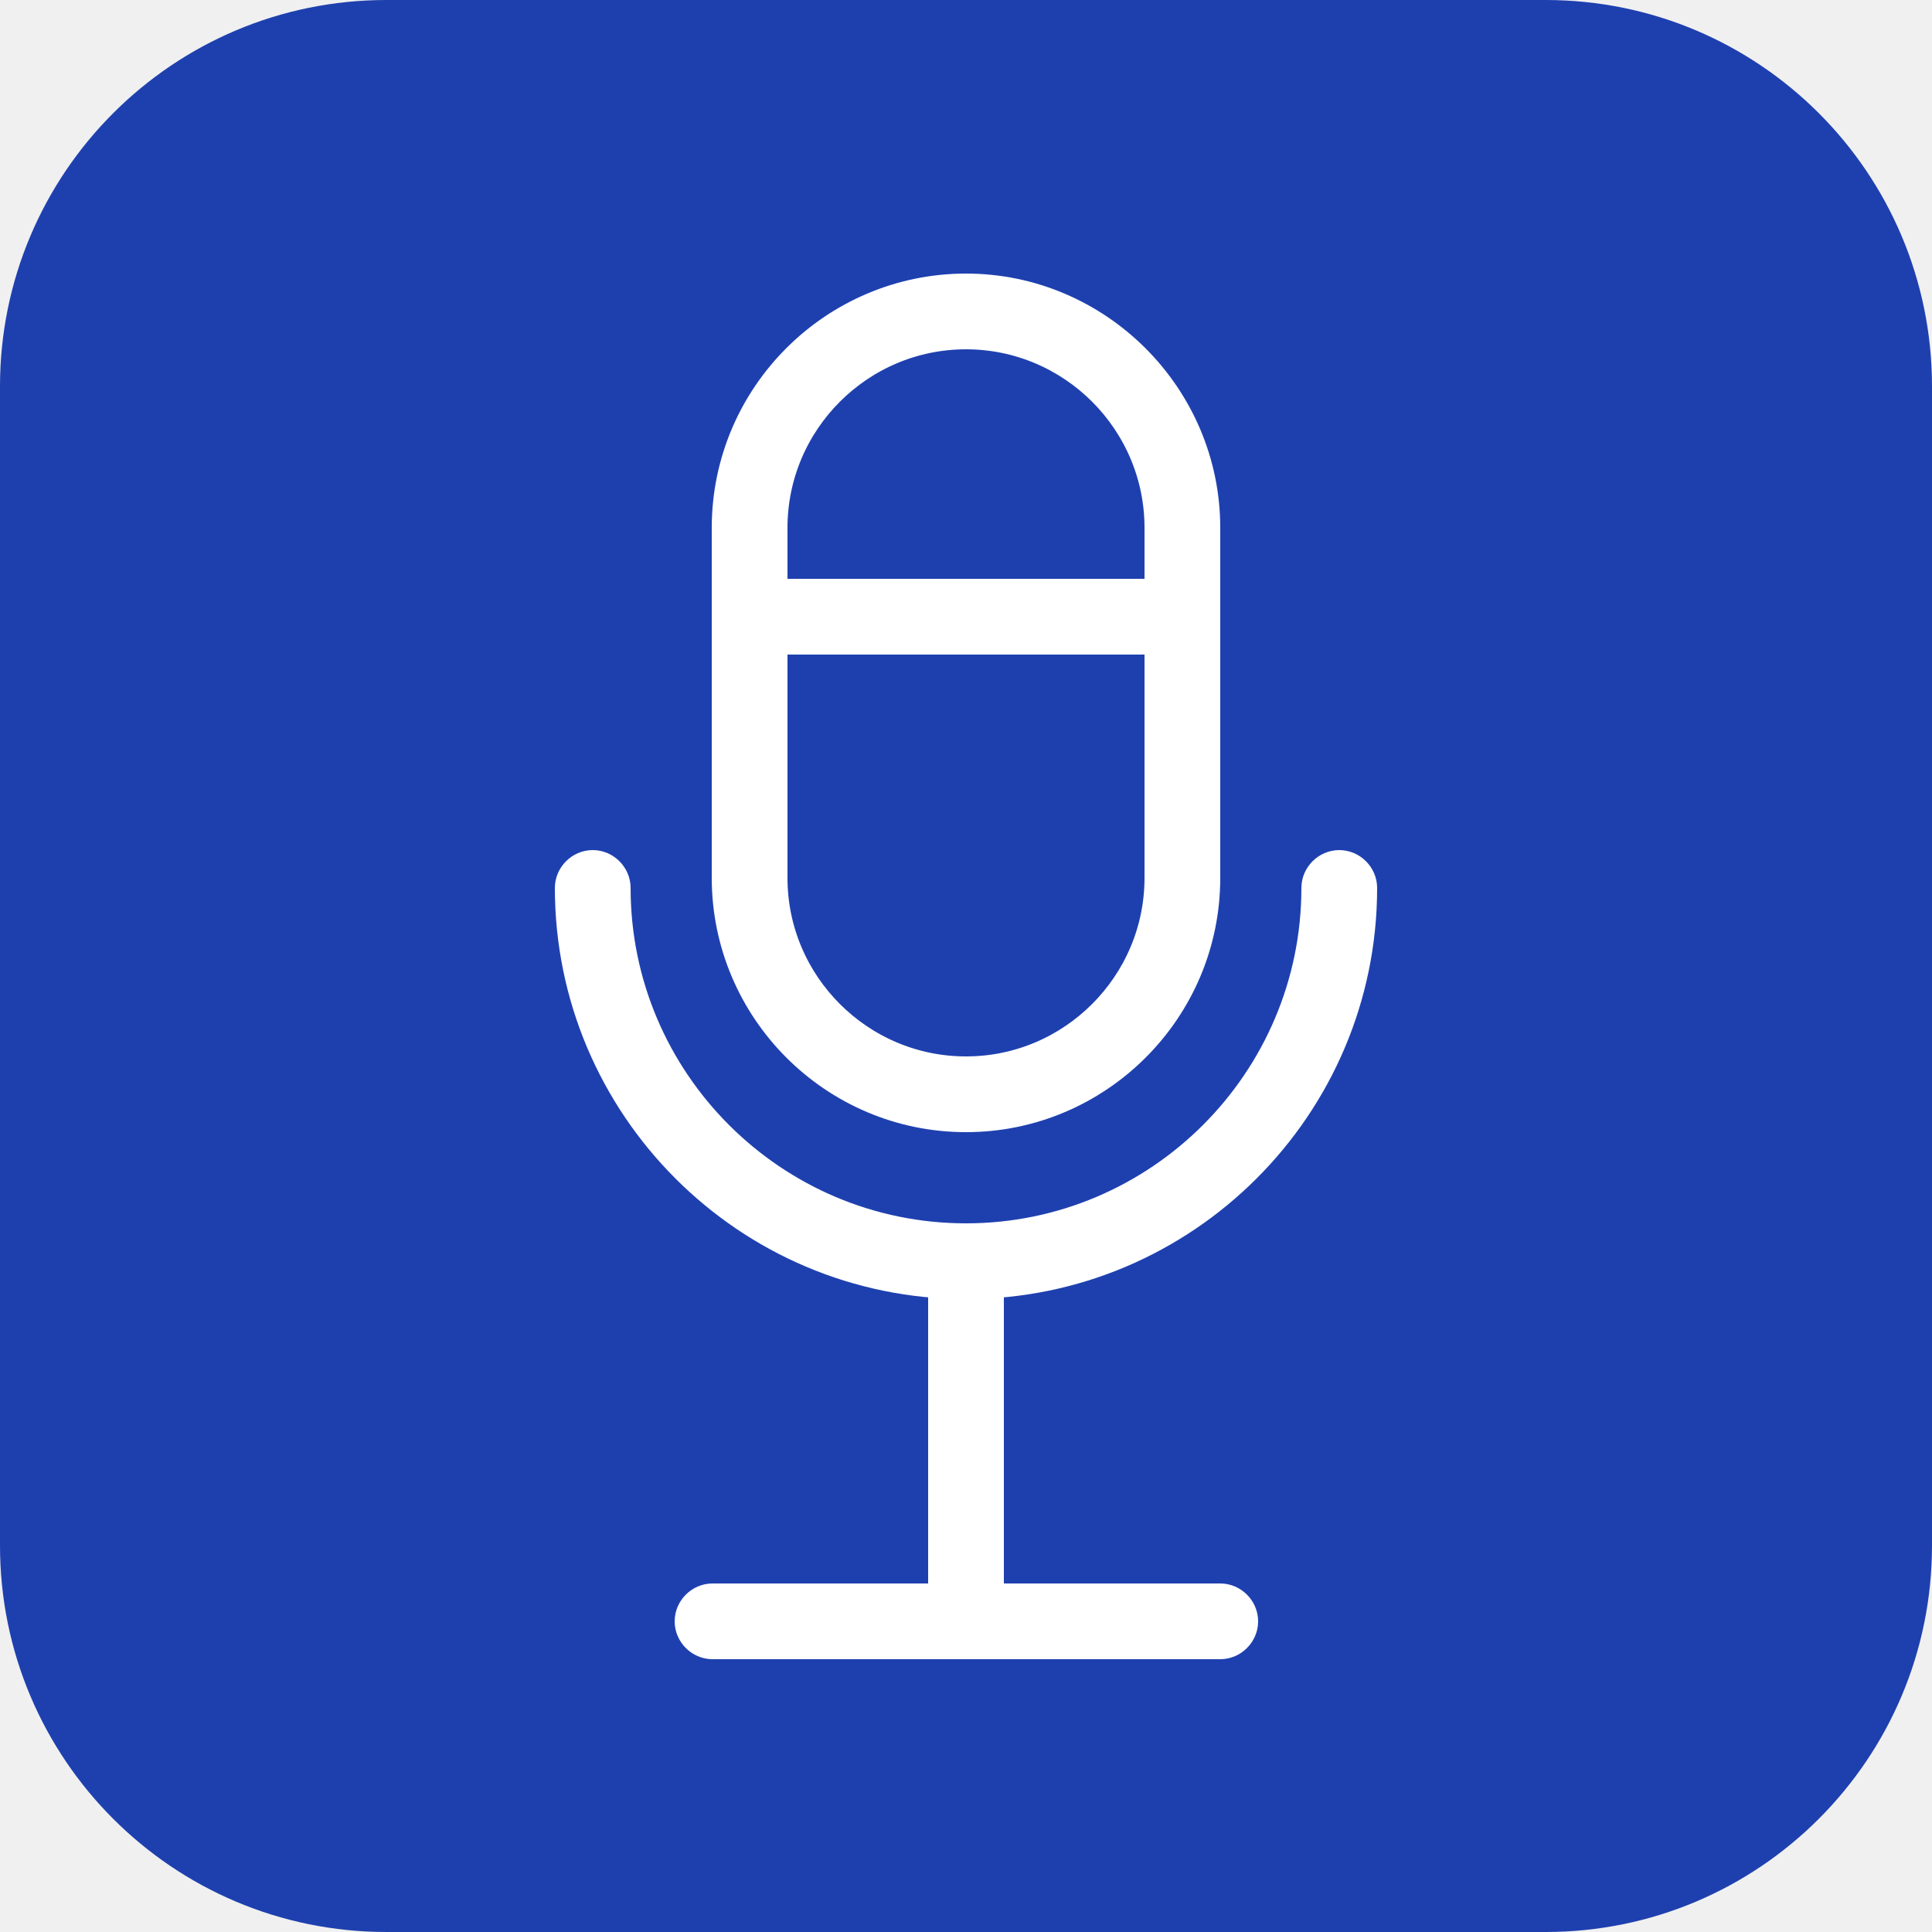
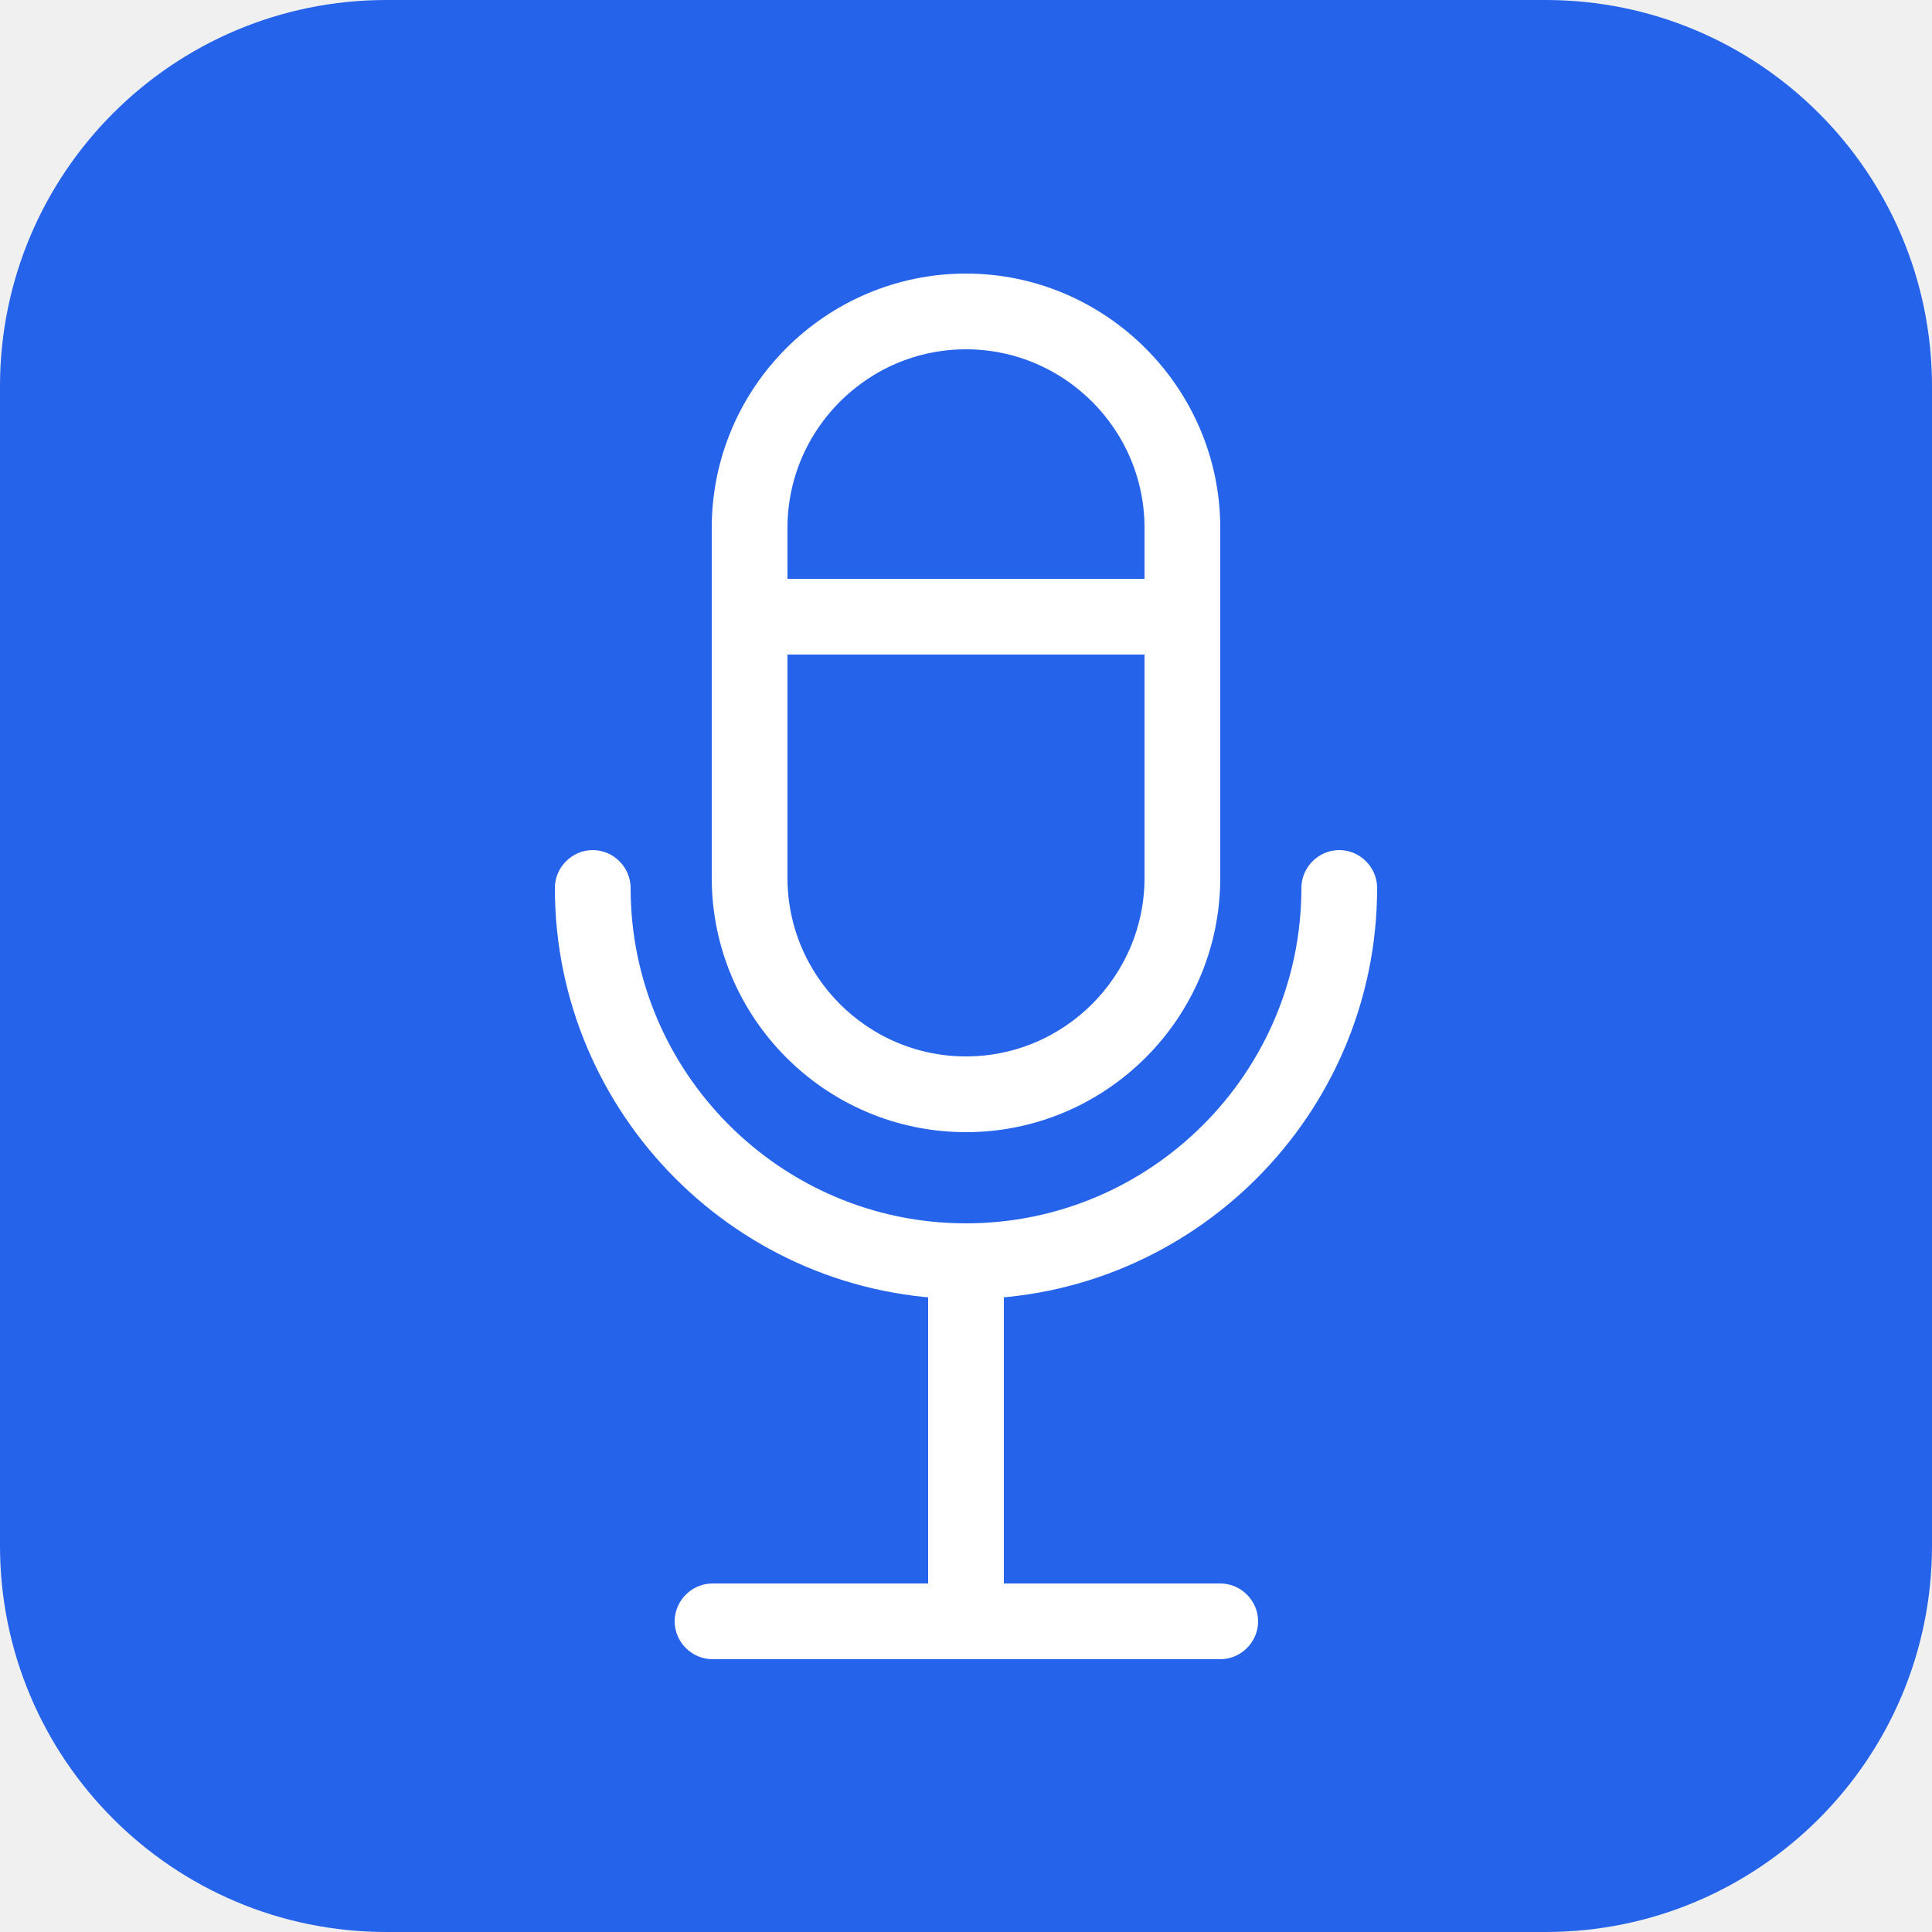
<svg xmlns="http://www.w3.org/2000/svg" id="_레이어_1" data-name="레이어 1" viewBox="0 0 25 25">
  <defs>
    <style>
      .cls-1 {
        fill: #fff;
        stroke: #fff;
        stroke-miterlimit: 10;
        stroke-width: .5px;
      }

      .cls-2 {
-         fill: #1e40af;
+         fill: #2563eb;
      }
    </style>
  </defs>
  <rect class="cls-2" width="25" height="25" rx="5" ry="5" />
  <g>
    <path class="cls-1" d="M12.5,14.4c-1.68,0-3.04-1.37-3.04-3.04v-4.53c0-1.68,1.37-3.04,3.04-3.04s3.04,1.37,3.04,3.04v4.53c0,1.68-1.37,3.04-3.04,3.04ZM12.5,4.27c-1.41,0-2.56,1.15-2.56,2.56v4.53c0,1.41,1.15,2.56,2.56,2.56s2.56-1.15,2.56-2.56v-4.53c0-1.41-1.15-2.56-2.56-2.56Z" />
    <path class="cls-1" d="M12.5,16.56c-2.8,0-5.07-2.28-5.07-5.07,0-.13.11-.24.24-.24s.24.11.24.24c0,2.53,2.06,4.59,4.59,4.59s4.59-2.06,4.59-4.59c0-.13.11-.24.24-.24s.24.11.24.24c0,2.8-2.28,5.07-5.07,5.07Z" />
    <path class="cls-1" d="M12.5,21.22c-.13,0-.24-.11-.24-.24v-4.66c0-.13.11-.24.24-.24s.24.11.24.24v4.66c0,.13-.11.24-.24.24Z" />
    <path class="cls-1" d="M15.79,21.22h-6.57c-.13,0-.24-.11-.24-.24s.11-.24.24-.24h6.57c.13,0,.24.11.24.24s-.11.24-.24.24Z" />
    <path class="cls-1" d="M15.14,8.22h-5.44c-.13,0-.24-.11-.24-.24s.11-.24.24-.24h5.44c.13,0,.24.11.24.24s-.11.24-.24.24Z" />
  </g>
</svg>
